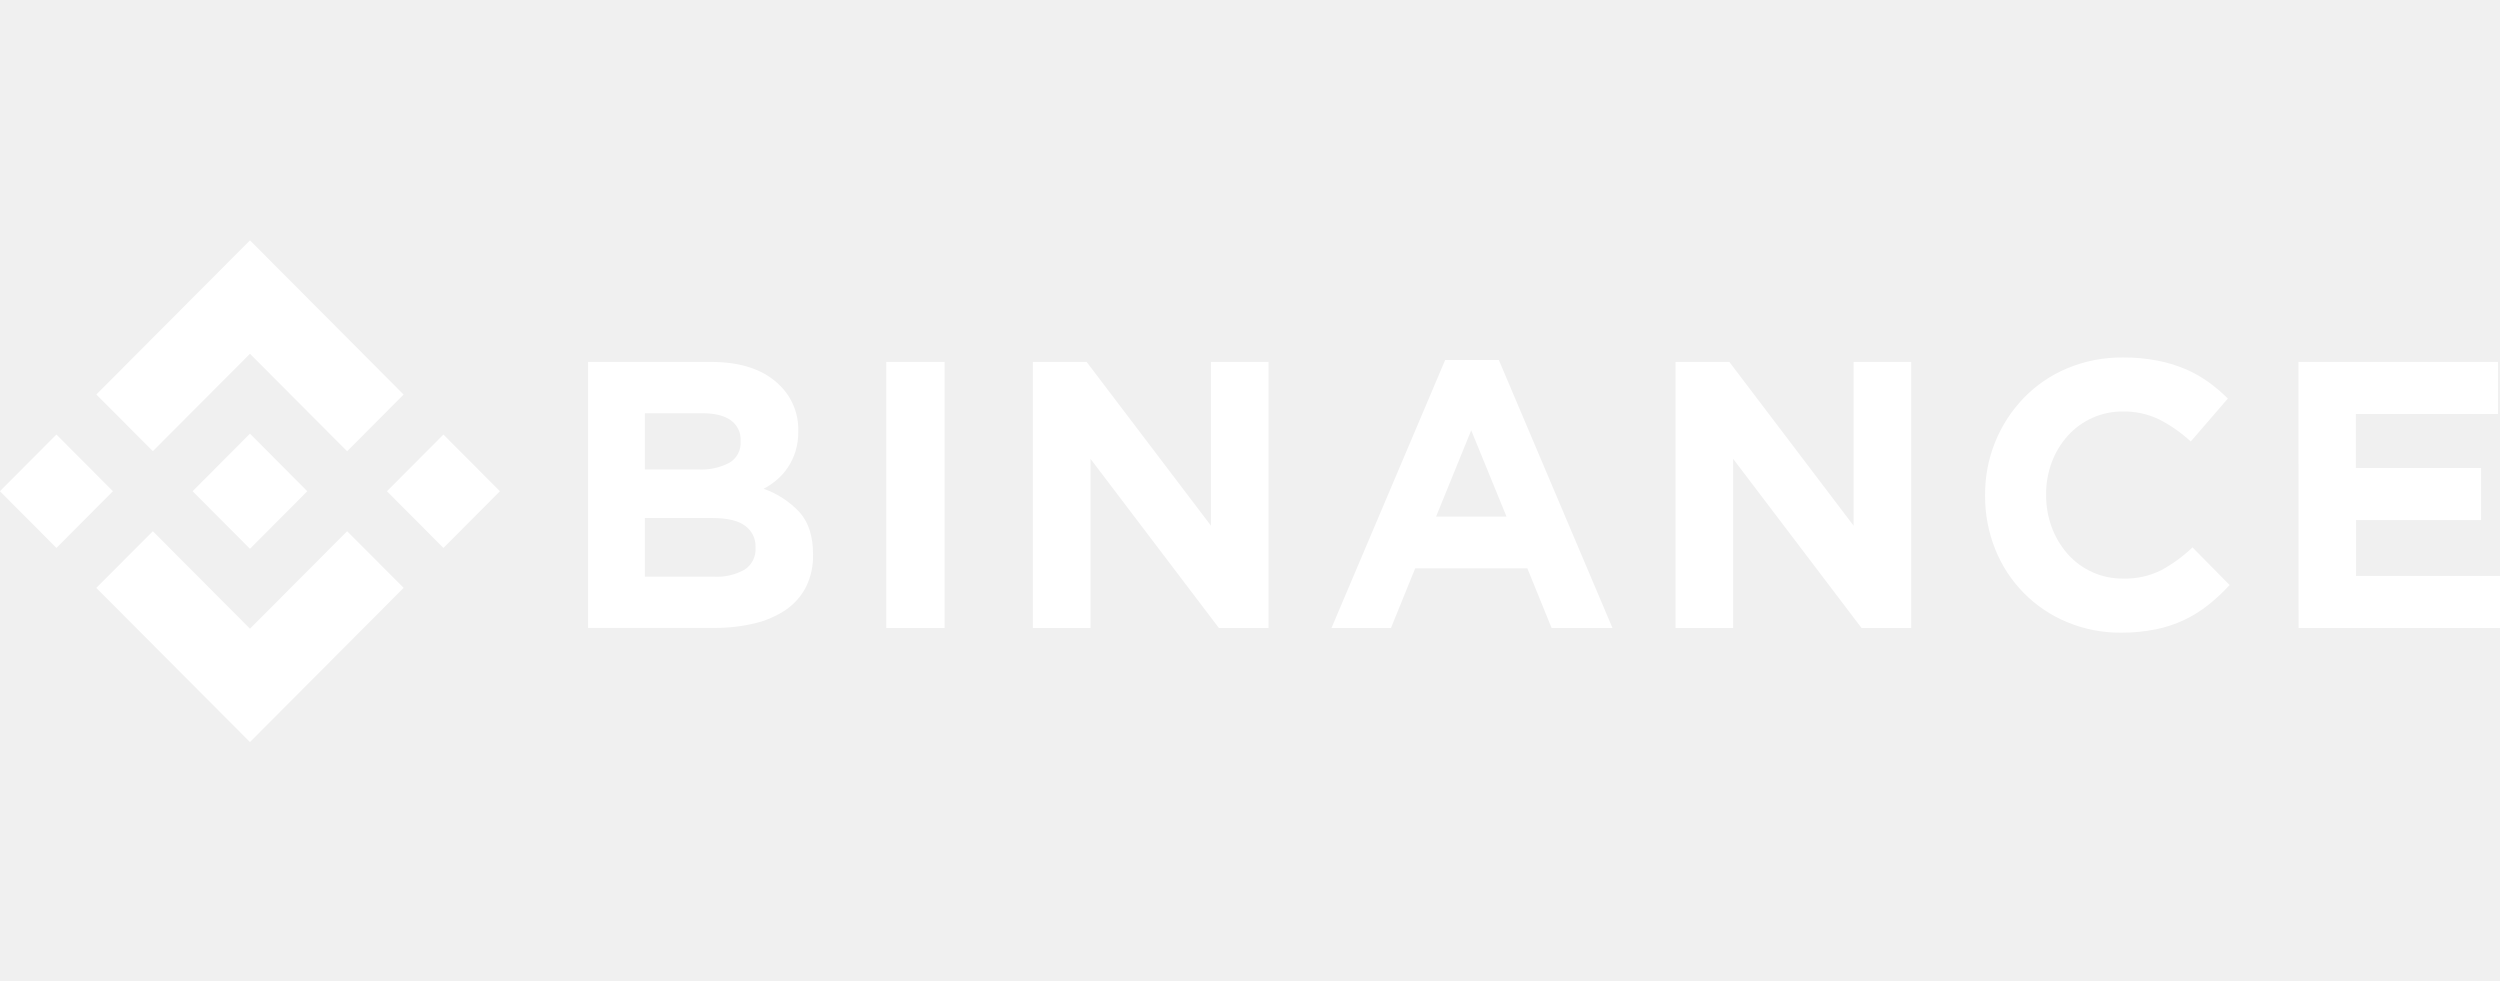
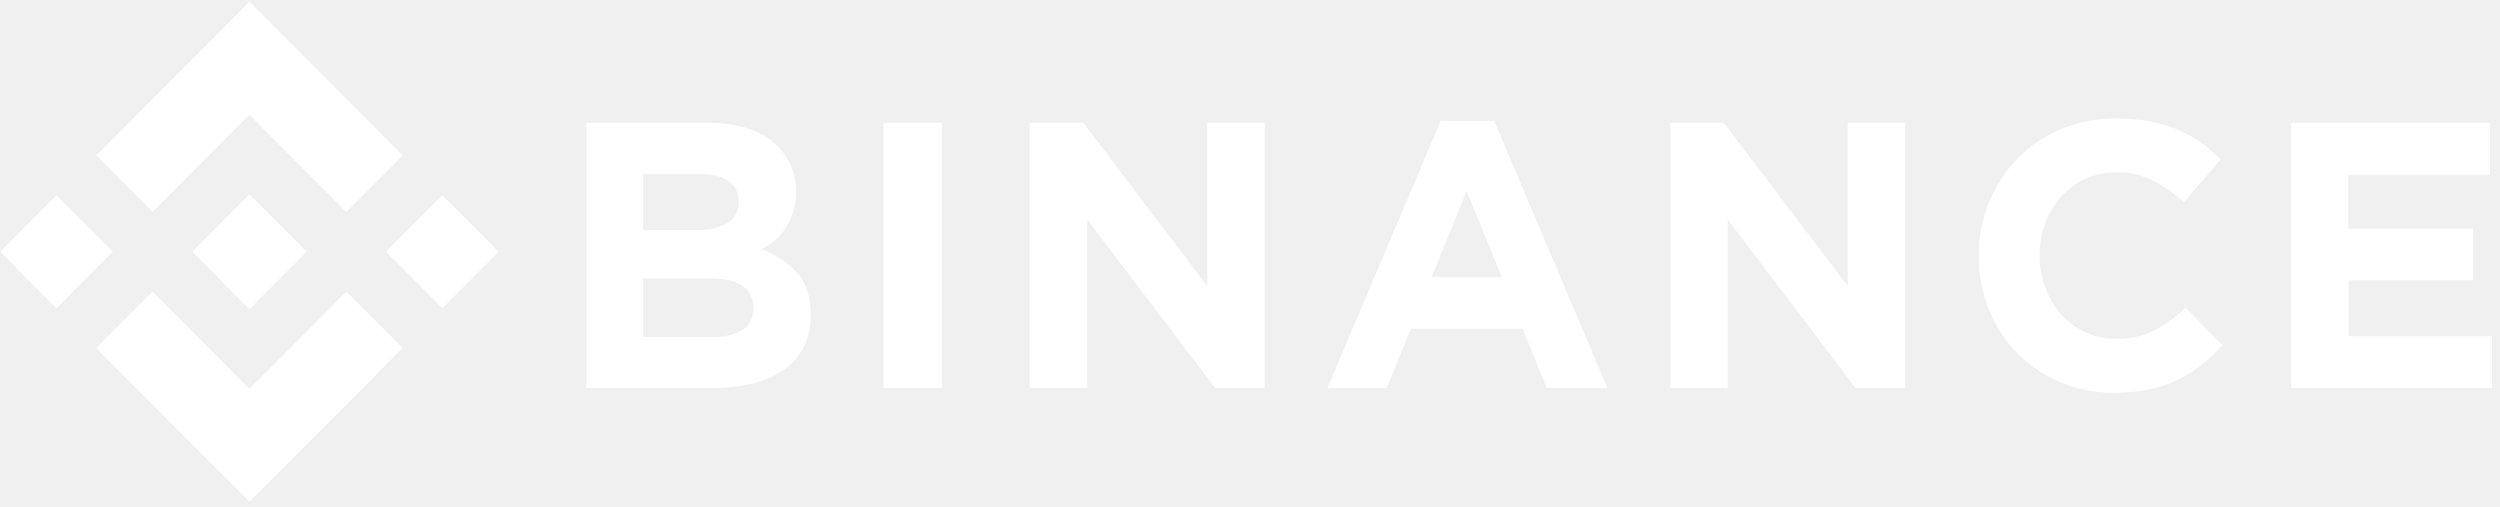
- <svg xmlns="http://www.w3.org/2000/svg" width="227" height="89" viewBox="0 0 227 89" fill="none">
-   <g clip-path="url(#clip0_2772_14289)">
-     <path d="M13.879 40.967L22.697 32.122L31.518 40.974L36.646 35.825L22.697 21.824L8.748 35.821L13.879 40.967Z" fill="white" />
-     <path d="M-0.007 44.603L5.123 39.456L10.252 44.603L5.123 49.751L-0.007 44.603Z" fill="white" />
-     <path d="M13.88 48.238L22.697 57.086L31.519 48.234L36.65 53.376L36.647 53.38L22.697 67.38L8.748 53.387L8.741 53.38L13.88 48.238Z" fill="white" />
-     <path d="M35.134 44.605L40.263 39.458L45.393 44.605L40.263 49.753L35.134 44.605Z" fill="white" />
-     <path d="M27.9 44.602L22.697 39.377L18.849 43.238L18.404 43.68L17.494 44.594L17.486 44.602L17.494 44.612L22.697 49.83L27.9 44.605L27.903 44.602H27.9Z" fill="white" />
-     <path d="M53.395 32.863H64.555C67.323 32.863 69.417 33.583 70.837 35.022C71.372 35.554 71.794 36.189 72.077 36.889C72.36 37.589 72.498 38.34 72.483 39.095V39.164C72.493 39.783 72.407 40.399 72.228 40.992C72.07 41.502 71.839 41.986 71.544 42.431C71.268 42.85 70.935 43.228 70.554 43.554C70.182 43.875 69.774 44.153 69.338 44.381C70.594 44.82 71.723 45.561 72.627 46.54C73.425 47.452 73.824 48.711 73.824 50.318V50.387C73.847 51.39 73.629 52.385 73.19 53.287C72.763 54.118 72.139 54.83 71.371 55.359C70.504 55.943 69.538 56.364 68.521 56.601C67.312 56.888 66.073 57.027 64.831 57.015H53.395V32.863ZM63.436 42.629C64.401 42.676 65.362 42.467 66.222 42.024C66.558 41.828 66.831 41.541 67.013 41.196C67.194 40.852 67.275 40.463 67.248 40.074V40.006C67.266 39.648 67.193 39.291 67.037 38.968C66.881 38.645 66.646 38.367 66.355 38.16C65.76 37.735 64.9 37.523 63.777 37.523H58.556V42.629H63.436ZM64.845 52.362C65.807 52.416 66.764 52.195 67.606 51.725C67.934 51.514 68.2 51.218 68.375 50.869C68.55 50.519 68.629 50.129 68.603 49.739V49.671C68.616 49.3 68.538 48.931 68.376 48.597C68.214 48.264 67.973 47.975 67.674 47.756C67.058 47.277 66.061 47.037 64.684 47.037H58.556V52.362H64.845Z" fill="white" />
-     <path d="M80.473 32.863H85.769V57.022H80.473V32.863Z" fill="white" />
-     <path d="M93.782 32.863H98.666L109.955 47.731V32.863H115.183V57.022H110.675L99.018 41.664V57.022H93.782V32.863Z" fill="white" />
-     <path d="M131.22 32.69H136.096L146.413 57.021H140.884L138.682 51.602H128.501L126.3 57.021H120.899L131.22 32.69ZM136.792 46.91L133.586 39.073L130.395 46.91H136.792Z" fill="white" />
-     <path d="M152.141 32.863H157.025L168.306 47.731V32.863H173.534V57.022H169.027L157.369 41.664V57.022H152.141V32.863Z" fill="white" />
-     <path d="M192.595 57.446C190.907 57.461 189.234 57.133 187.676 56.482C186.208 55.874 184.877 54.977 183.761 53.845C182.644 52.713 181.765 51.368 181.174 49.89C180.551 48.343 180.236 46.69 180.246 45.021V44.953C180.218 41.665 181.479 38.498 183.756 36.134C184.877 34.979 186.218 34.063 187.701 33.442C189.313 32.772 191.044 32.438 192.789 32.46C193.821 32.452 194.851 32.545 195.866 32.737C196.733 32.902 197.582 33.156 198.397 33.496C199.137 33.809 199.841 34.202 200.495 34.669C201.133 35.125 201.733 35.633 202.288 36.188L198.921 40.088C198.06 39.292 197.095 38.617 196.052 38.084C195.027 37.592 193.903 37.346 192.767 37.364C191.822 37.354 190.886 37.546 190.02 37.927C189.155 38.308 188.38 38.869 187.747 39.574C187.12 40.276 186.629 41.09 186.299 41.974C185.953 42.907 185.779 43.896 185.786 44.892V44.96C185.782 45.955 185.956 46.942 186.299 47.875C186.624 48.761 187.111 49.58 187.733 50.289C188.361 51.002 189.134 51.572 190 51.959C190.866 52.347 191.805 52.543 192.753 52.535C193.961 52.573 195.159 52.312 196.242 51.775C197.274 51.211 198.227 50.514 199.079 49.703L202.449 53.121C201.854 53.769 201.21 54.371 200.524 54.92C199.849 55.455 199.116 55.913 198.34 56.284C197.512 56.675 196.641 56.964 195.744 57.144C194.707 57.352 193.652 57.454 192.595 57.446V57.446Z" fill="white" />
-     <path d="M208.7 32.863H226.82V37.591H213.91V42.492H225.278V47.22H213.928V52.294H226.999V57.022H208.711L208.7 32.863Z" fill="white" />
-   </g>
-   <defs>
-     <clipPath id="clip0_2772_14289">
-       <rect width="227" height="89" fill="white" />
-     </clipPath>
-   </defs>
+ <svg xmlns="http://www.w3.org/2000/svg" width="306" height="62" viewBox="0 0 306 62" fill="none">
+   <path d="M18.687 25.929L30.534 14.046L42.386 25.939L49.275 19.021L30.534 0.21L11.793 19.016L18.687 25.929Z" fill="white" />
+   <path d="M0.029 30.815L6.921 23.899L13.813 30.815L6.921 37.73L0.029 30.815Z" fill="white" />
+   <path d="M18.685 35.699L30.532 47.587L42.384 35.694L49.278 42.603L49.273 42.608L30.532 61.418L11.791 42.617L11.781 42.608L18.685 35.699Z" fill="white" />
+   <path d="M47.242 30.817L54.134 23.901L61.026 30.817L54.134 37.732L47.242 30.817Z" fill="white" />
+   <path d="M37.524 30.811L30.534 23.792L25.364 28.979L24.767 29.574L23.543 30.802L23.533 30.811L23.543 30.826L30.534 37.836L37.524 30.816L37.529 30.811H37.524Z" fill="white" />
+   <path d="M71.777 15.041H86.77C90.49 15.041 93.303 16.008 95.211 17.942C95.93 18.657 96.497 19.51 96.877 20.451C97.257 21.391 97.442 22.4 97.422 23.415V23.506C97.435 24.338 97.32 25.166 97.08 25.962C96.867 26.648 96.557 27.299 96.16 27.896C95.79 28.459 95.343 28.967 94.831 29.404C94.33 29.837 93.782 30.21 93.197 30.516C94.884 31.106 96.401 32.102 97.615 33.417C98.688 34.642 99.224 36.334 99.224 38.493V38.585C99.255 39.934 98.962 41.27 98.372 42.481C97.799 43.598 96.96 44.555 95.929 45.266C94.763 46.05 93.466 46.615 92.099 46.934C90.475 47.32 88.81 47.507 87.141 47.49H71.777V15.041ZM85.267 28.162C86.564 28.225 87.855 27.945 89.011 27.35C89.461 27.086 89.829 26.7 90.073 26.237C90.316 25.774 90.425 25.252 90.388 24.73V24.638C90.412 24.157 90.315 23.677 90.105 23.244C89.896 22.81 89.58 22.437 89.189 22.158C88.389 21.587 87.234 21.302 85.725 21.302H78.71V28.162H85.267ZM87.161 41.239C88.453 41.312 89.739 41.015 90.87 40.383C91.311 40.099 91.668 39.702 91.903 39.233C92.139 38.763 92.245 38.239 92.21 37.715V37.623C92.227 37.125 92.122 36.63 91.905 36.181C91.687 35.733 91.364 35.345 90.962 35.051C90.133 34.407 88.794 34.084 86.944 34.084H78.71V41.239H87.161Z" fill="white" />
+   <path d="M108.156 15.041H115.272V47.5H108.156V15.041Z" fill="white" />
+   <path d="M126.039 15.041H132.601L147.767 35.017V15.041H154.792V47.5H148.736L133.073 26.866V47.5H126.039V15.041Z" fill="white" />
+   <path d="M176.338 14.81H182.89L196.751 47.5H189.322L186.364 40.219H172.686L169.728 47.5H162.473L176.338 14.81ZM183.825 33.915L179.518 23.386L175.23 33.915H183.825Z" fill="white" />
+   <path d="M204.445 15.041H211.007L226.164 35.017V15.041H233.188V47.5H227.132L211.47 26.866V47.5H204.445V15.041Z" fill="white" />
+   <path d="M258.8 48.07C256.532 48.09 254.284 47.649 252.19 46.775C250.219 45.958 248.431 44.754 246.93 43.233C245.43 41.712 244.249 39.905 243.455 37.918C242.618 35.84 242.194 33.618 242.208 31.377V31.285C242.17 26.868 243.864 22.613 246.924 19.436C248.43 17.885 250.232 16.655 252.224 15.82C254.39 14.92 256.716 14.471 259.06 14.5C260.447 14.49 261.831 14.615 263.194 14.873C264.36 15.094 265.5 15.436 266.595 15.893C267.59 16.313 268.535 16.841 269.414 17.469C270.272 18.081 271.077 18.763 271.823 19.509L267.299 24.749C266.143 23.679 264.846 22.773 263.444 22.056C262.068 21.396 260.557 21.065 259.031 21.09C257.762 21.076 256.504 21.334 255.341 21.846C254.178 22.357 253.137 23.111 252.286 24.058C251.444 25.002 250.783 26.096 250.34 27.282C249.876 28.537 249.642 29.865 249.651 31.203V31.295C249.647 32.631 249.88 33.957 250.34 35.211C250.778 36.402 251.431 37.502 252.267 38.455C253.111 39.413 254.149 40.178 255.313 40.699C256.477 41.219 257.738 41.483 259.012 41.471C260.634 41.523 262.244 41.172 263.7 40.451C265.086 39.694 266.367 38.758 267.511 37.667L272.039 42.26C271.24 43.13 270.375 43.938 269.452 44.677C268.546 45.396 267.562 46.01 266.518 46.509C265.406 47.034 264.235 47.422 263.03 47.664C261.638 47.944 260.22 48.081 258.8 48.07Z" fill="white" />
+   <path d="M280.438 15.041H304.782V21.394H287.438V27.978H302.71V34.331H287.462V41.147H305.023V47.5H280.452L280.438 15.041Z" fill="white" />
</svg>
